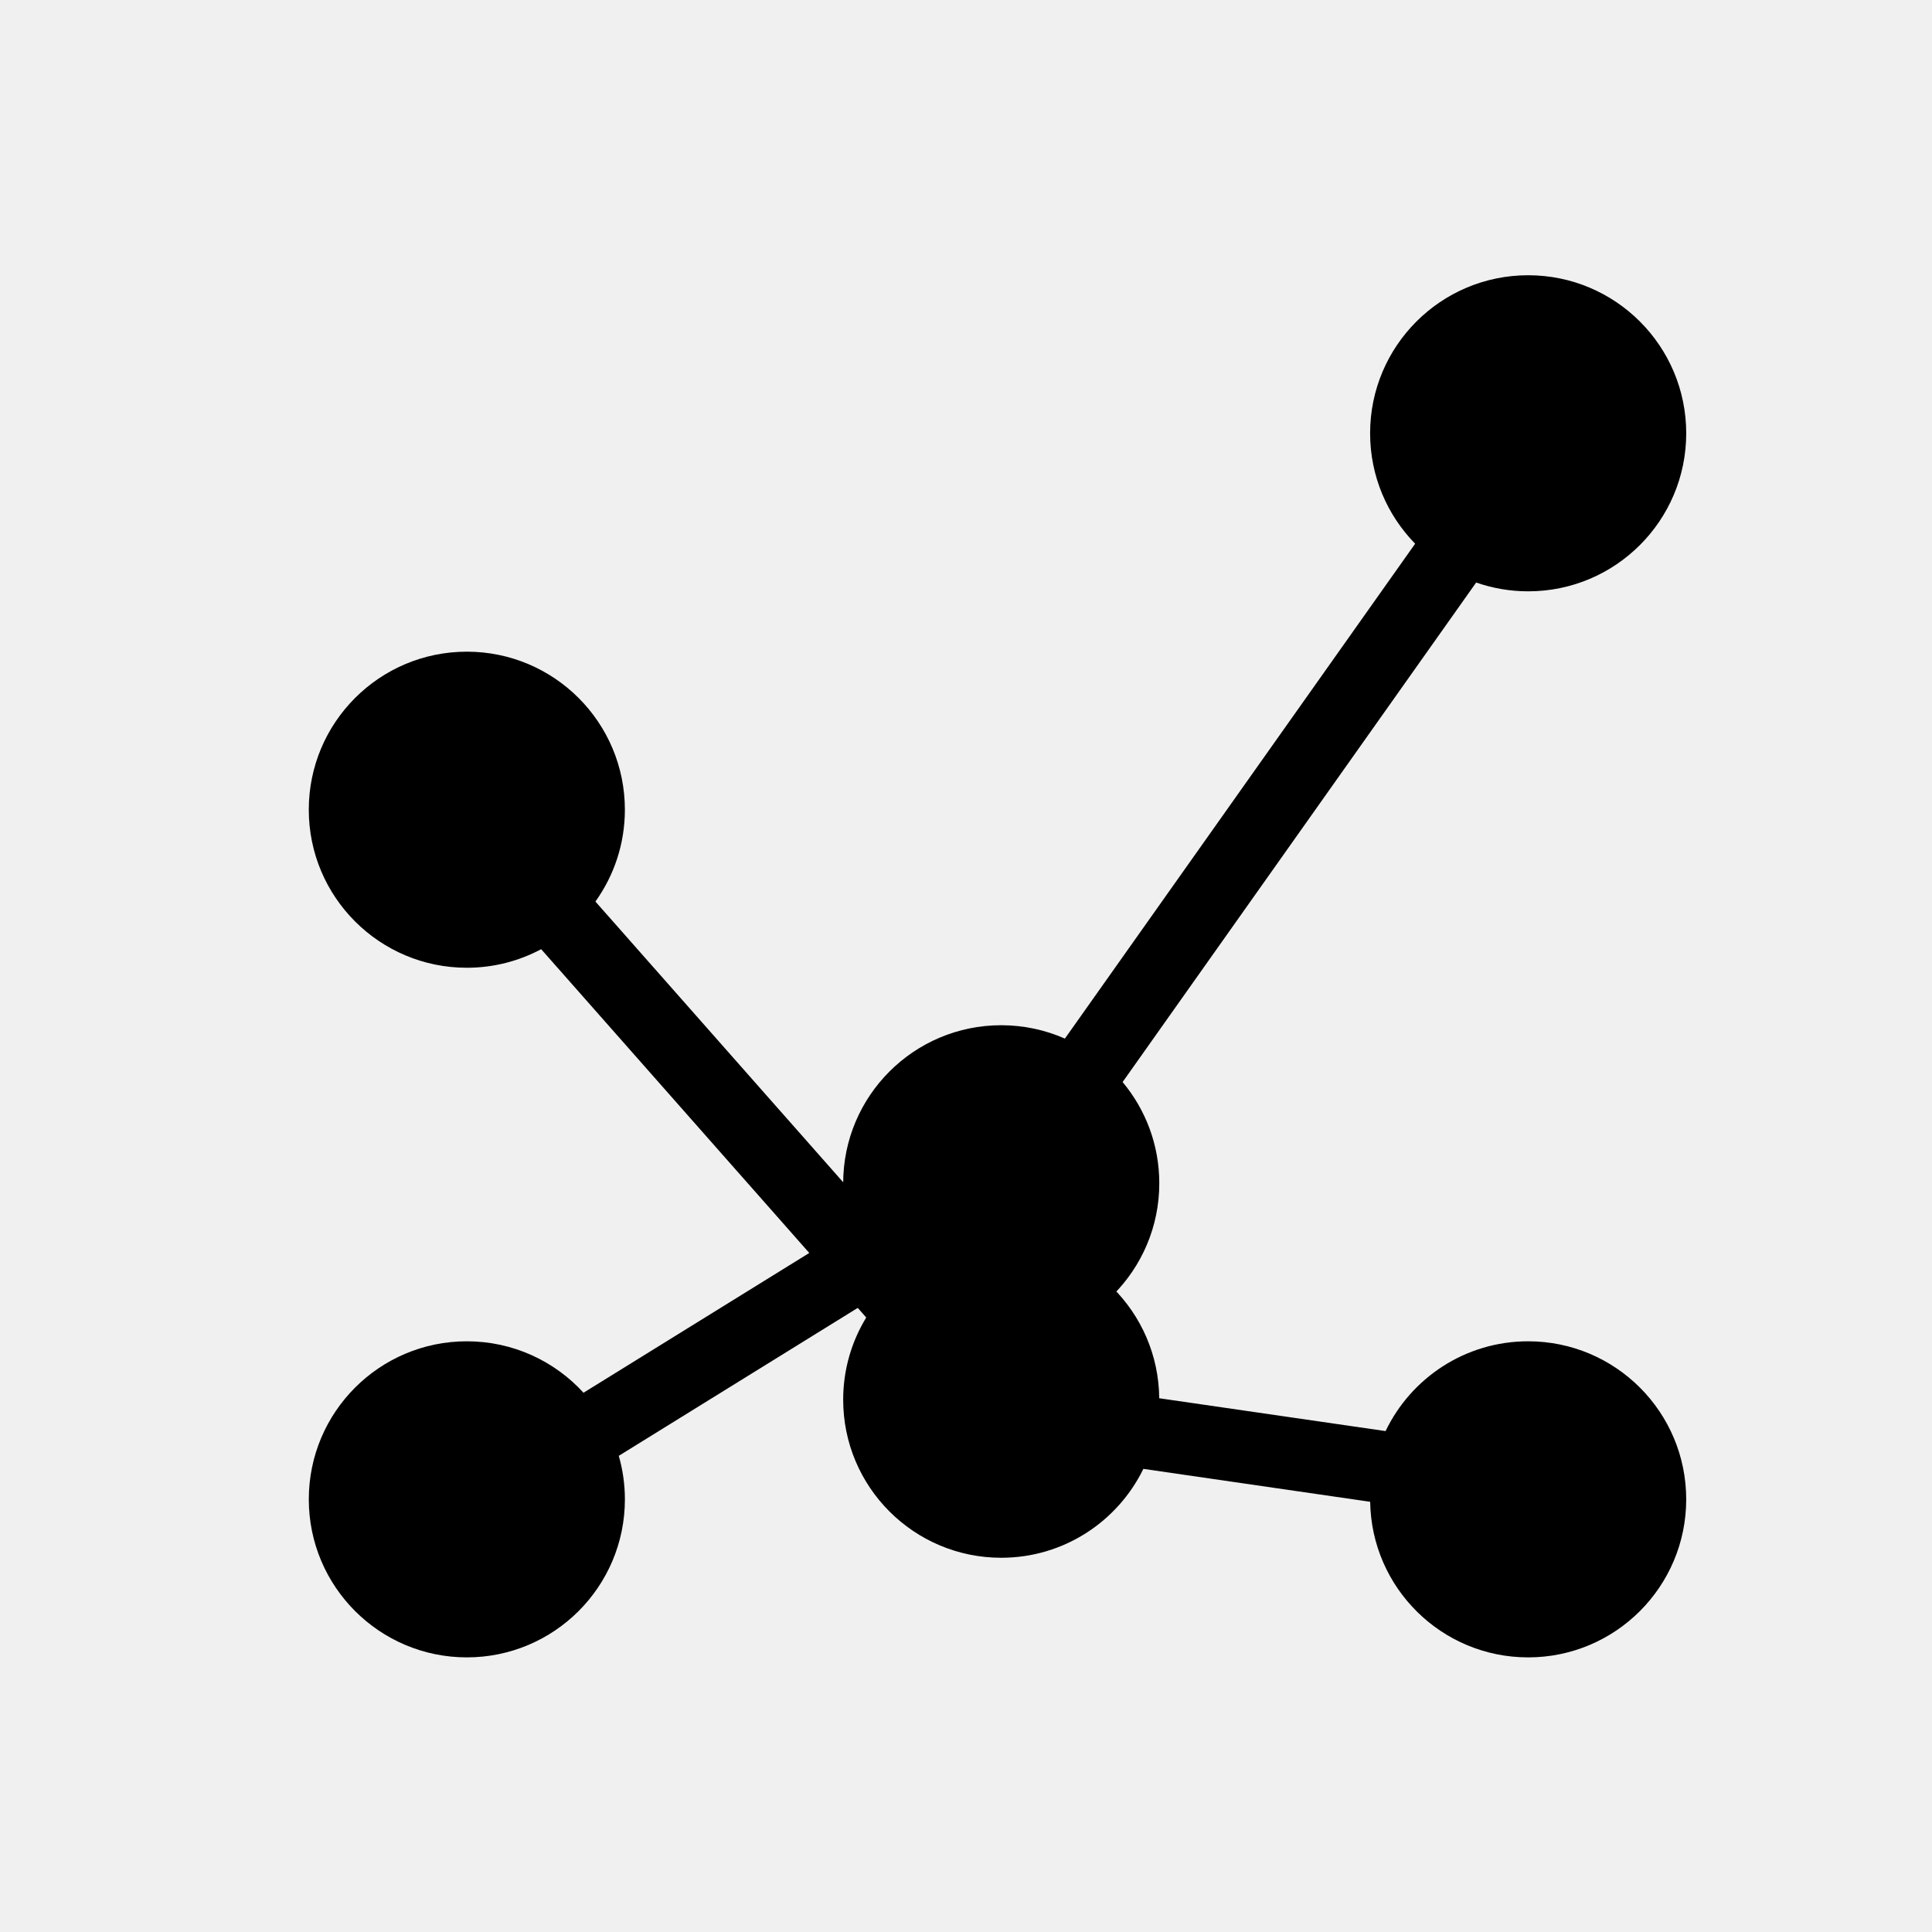
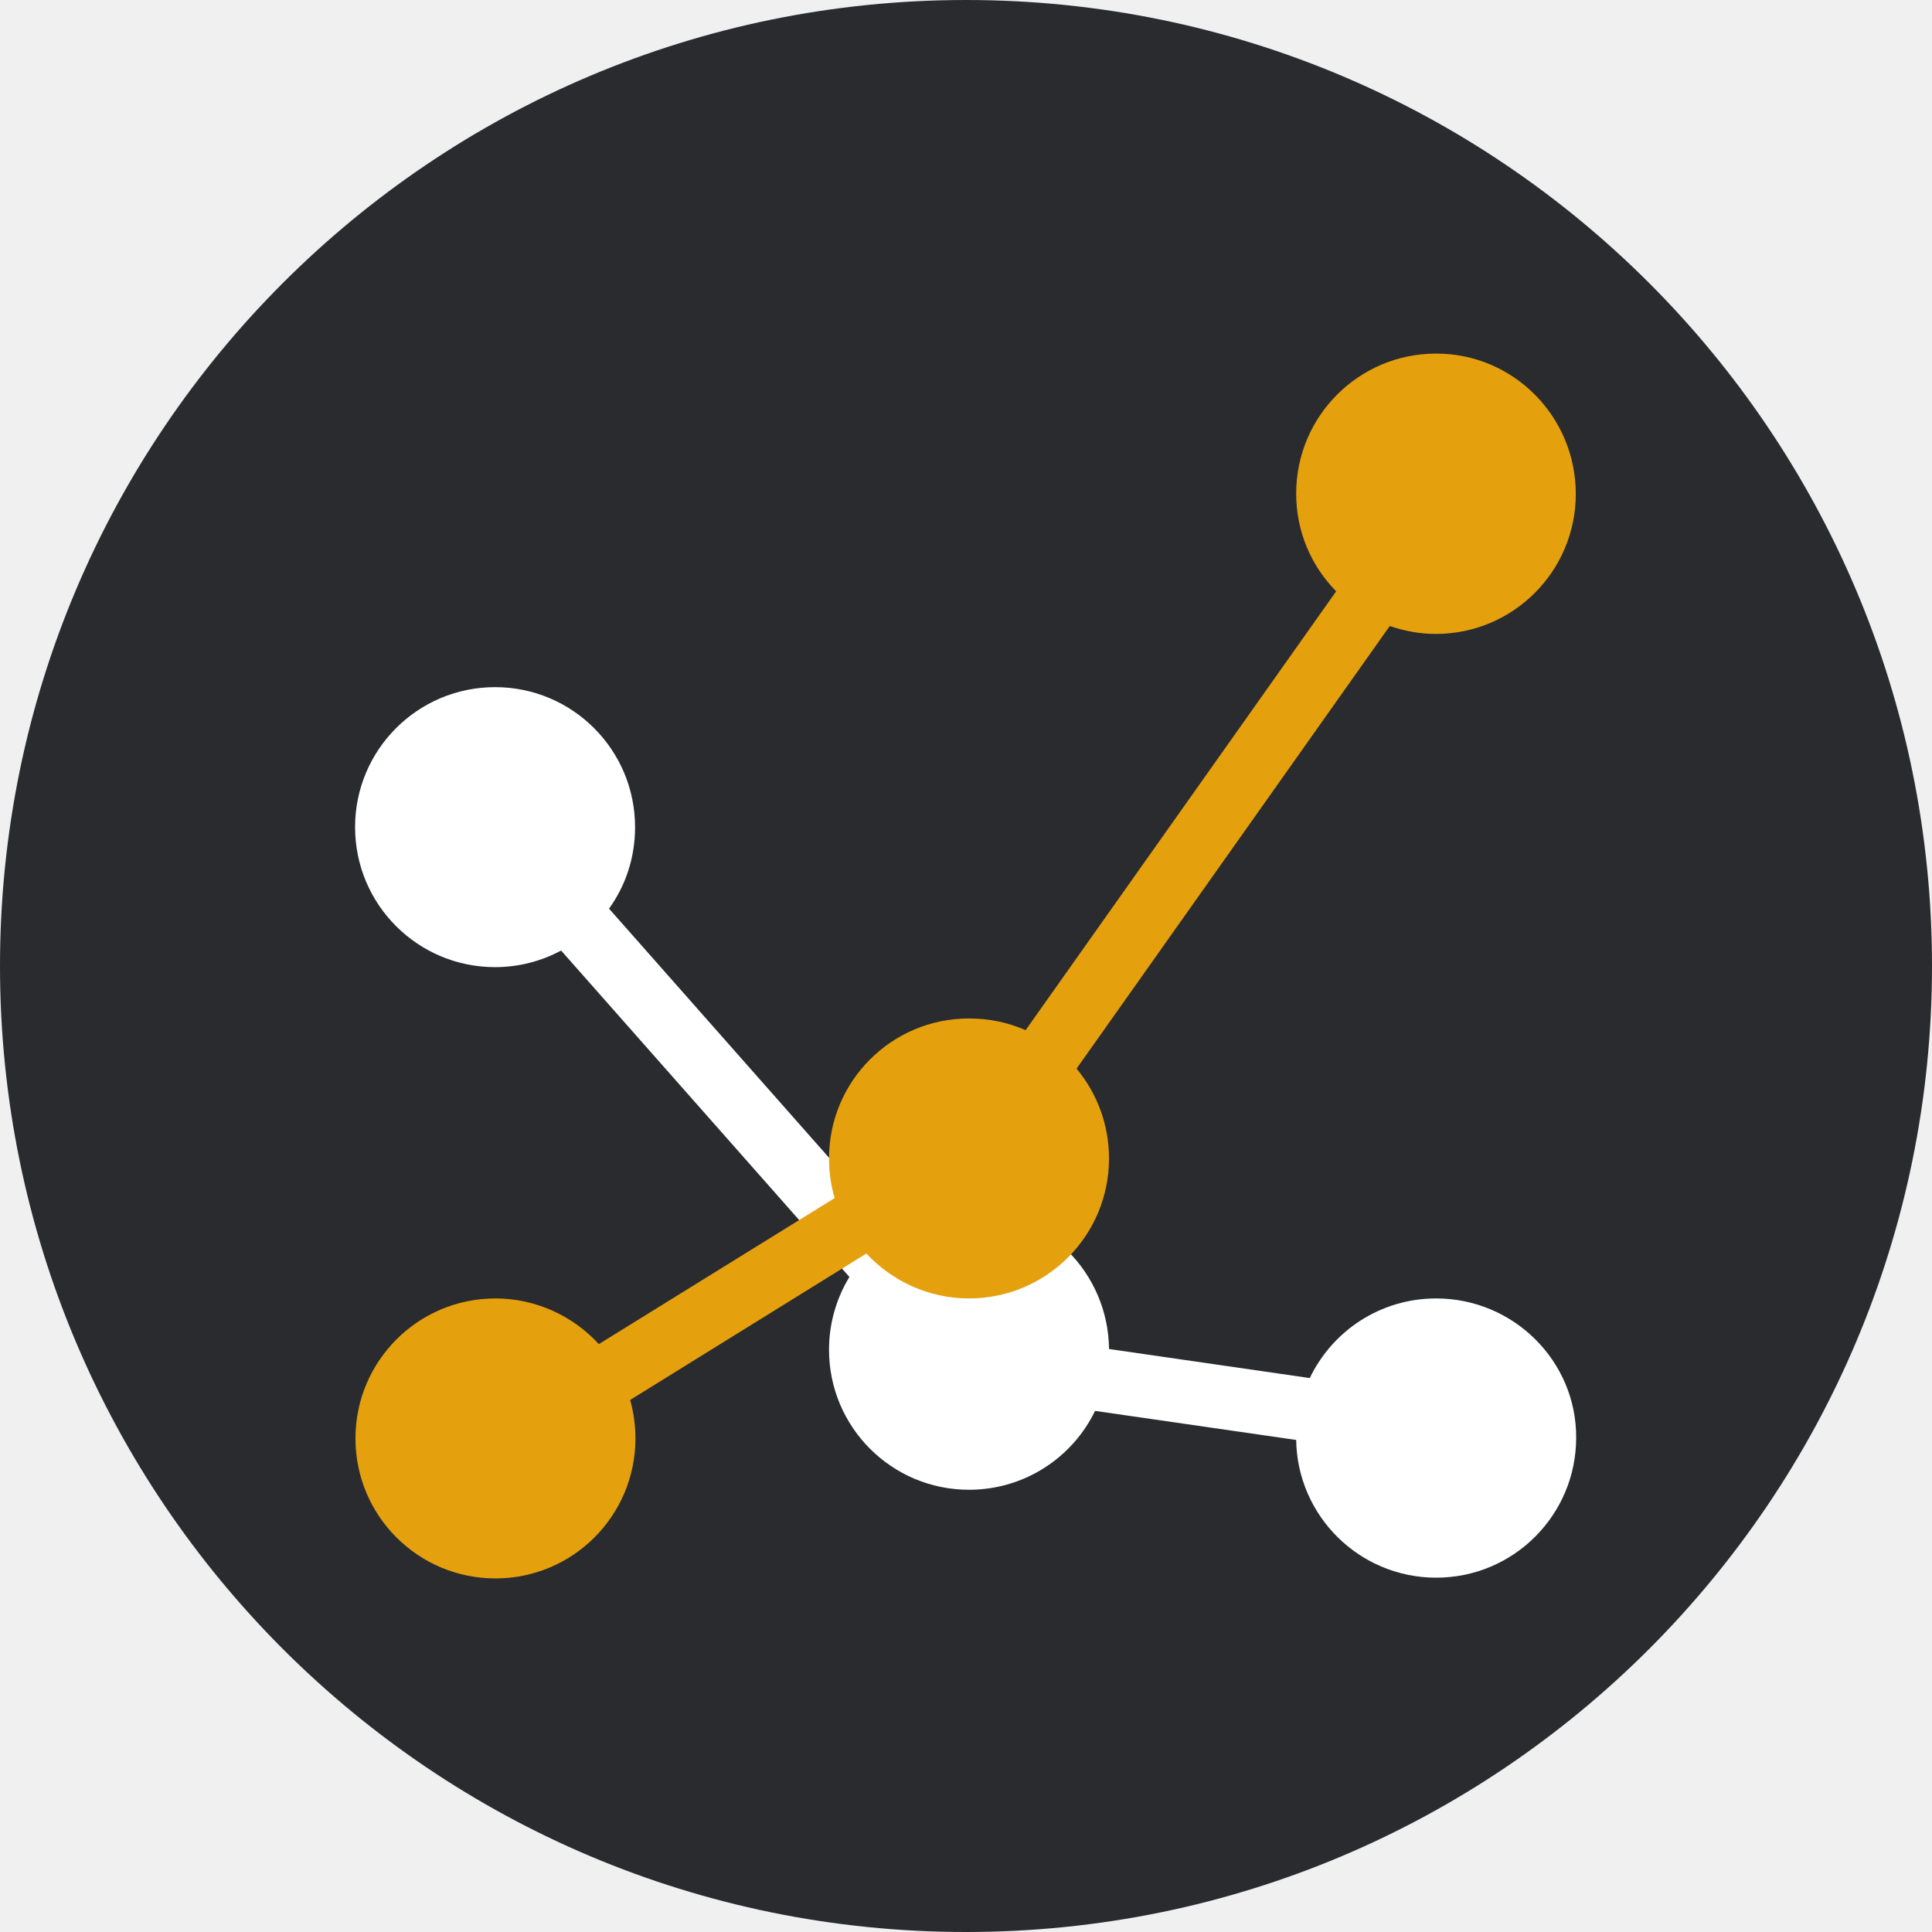
- <svg xmlns="http://www.w3.org/2000/svg" width="625px" height="625px" viewBox="0 0 625 625" version="1.1">
-   <g id="Layer_2_1_">
-     <g id="group">
-       <g id="group-1">
-         <path id="Path" d="M494.357 433.908 C474.028 433.908 456.475 445.773 448.232 462.954 L375.011 452.33 C374.753 424.316 351.969 401.685 323.896 401.685 313.883 401.685 304.55 404.573 296.665 409.541 L192.618 291.652 C198.613 283.275 202.148 273.024 202.148 261.942 202.148 233.704 179.26 210.816 151.02 210.816 122.783 210.816 99.892 233.706 99.892 261.942 99.892 290.178 122.783 313.066 151.02 313.066 159.716 313.066 167.901 310.89 175.067 307.062 L280.227 426.214 C275.496 433.96 272.768 443.064 272.768 452.807 272.768 481.045 295.658 503.936 323.898 503.936 344.11 503.936 361.58 492.202 369.877 475.178 L443.248 485.828 C443.675 513.695 466.383 536.161 494.359 536.161 522.596 536.161 545.487 513.268 545.487 485.034 545.487 456.801 522.595 433.908 494.357 433.908 Z" fill="#000000" fill-opacity="1" stroke="none" />
-       </g>
-     </g>
-     <g id="group-2">
-       <g id="group-3">
-         <path id="Path-1" d="M494.357 89.041 C466.119 89.041 443.229 111.93 443.229 140.167 443.229 154.073 448.789 166.673 457.797 175.891 L344.49 335.984 C338.187 333.209 331.225 331.659 323.896 331.659 295.658 331.659 272.768 354.544 272.768 382.782 272.768 387.809 273.505 392.661 274.858 397.25 L188.767 450.548 C179.419 440.325 165.971 433.908 151.024 433.908 122.787 433.908 99.896 456.799 99.896 485.032 99.896 513.266 122.787 536.159 151.024 536.159 179.264 536.159 202.152 513.266 202.152 485.032 202.152 480.149 201.454 475.43 200.176 470.96 L286.435 417.561 C295.773 427.613 309.098 433.908 323.9 433.908 352.139 433.908 375.03 411.017 375.03 382.784 375.03 370.325 370.567 358.91 363.163 350.041 L477.535 188.447 C482.81 190.285 488.467 191.294 494.363 191.294 522.602 191.294 545.491 168.405 545.491 140.169 545.489 111.932 522.595 89.041 494.357 89.041 Z" fill="#000000" fill-opacity="1" stroke="none" />
-       </g>
-     </g>
-   </g>
+ <svg xmlns="http://www.w3.org/2000/svg" xml:space="preserve" viewBox="0 0 512 512">
+   <circle cx="256" cy="256" r="256" style="fill:#292b2f" />
+   <path d="M380.6 344.1c-14.8 0-27.5 8.6-33.5 21.1l-53.2-7.7c-.2-20.3-16.7-36.8-37.1-36.8-7.3 0-14 2.1-19.8 5.7l-75.6-85.6c4.4-6.1 6.9-13.5 6.9-21.6 0-20.5-16.6-37.1-37.1-37.1s-37.1 16.6-37.1 37.1 16.6 37.1 37.1 37.1c6.3 0 12.3-1.6 17.5-4.4l76.4 86.5c-3.4 5.6-5.4 12.2-5.4 19.3 0 20.5 16.6 37.1 37.1 37.1 14.7 0 27.4-8.5 33.4-20.9l53.3 7.7c.3 20.2 16.8 36.5 37.1 36.5 20.5 0 37.1-16.6 37.1-37.1.1-20.3-16.6-36.9-37.1-36.9" style="fill:#fff" />
+   <path d="M380.6 93.7c-20.5 0-37.1 16.6-37.1 37.1 0 10.1 4 19.2 10.6 25.9L271.8 273c-4.6-2-9.6-3.1-15-3.1-20.5 0-37.1 16.6-37.1 37.1q0 5.55 1.5 10.5l-62.5 38.7c-6.8-7.4-16.6-12.1-27.4-12.1-20.5 0-37.1 16.6-37.1 37.1s16.6 37.1 37.1 37.1 37.1-16.6 37.1-37.1c0-3.5-.5-7-1.4-10.2l62.6-38.8c6.8 7.3 16.5 11.9 27.2 11.9 20.5 0 37.1-16.6 37.1-37.1 0-9-3.2-17.3-8.6-23.8l83-117.3c3.8 1.3 7.9 2.1 12.2 2.1 20.5 0 37.1-16.6 37.1-37.1s-16.5-37.2-37-37.2" style="fill:#e5a00d" />
</svg>
